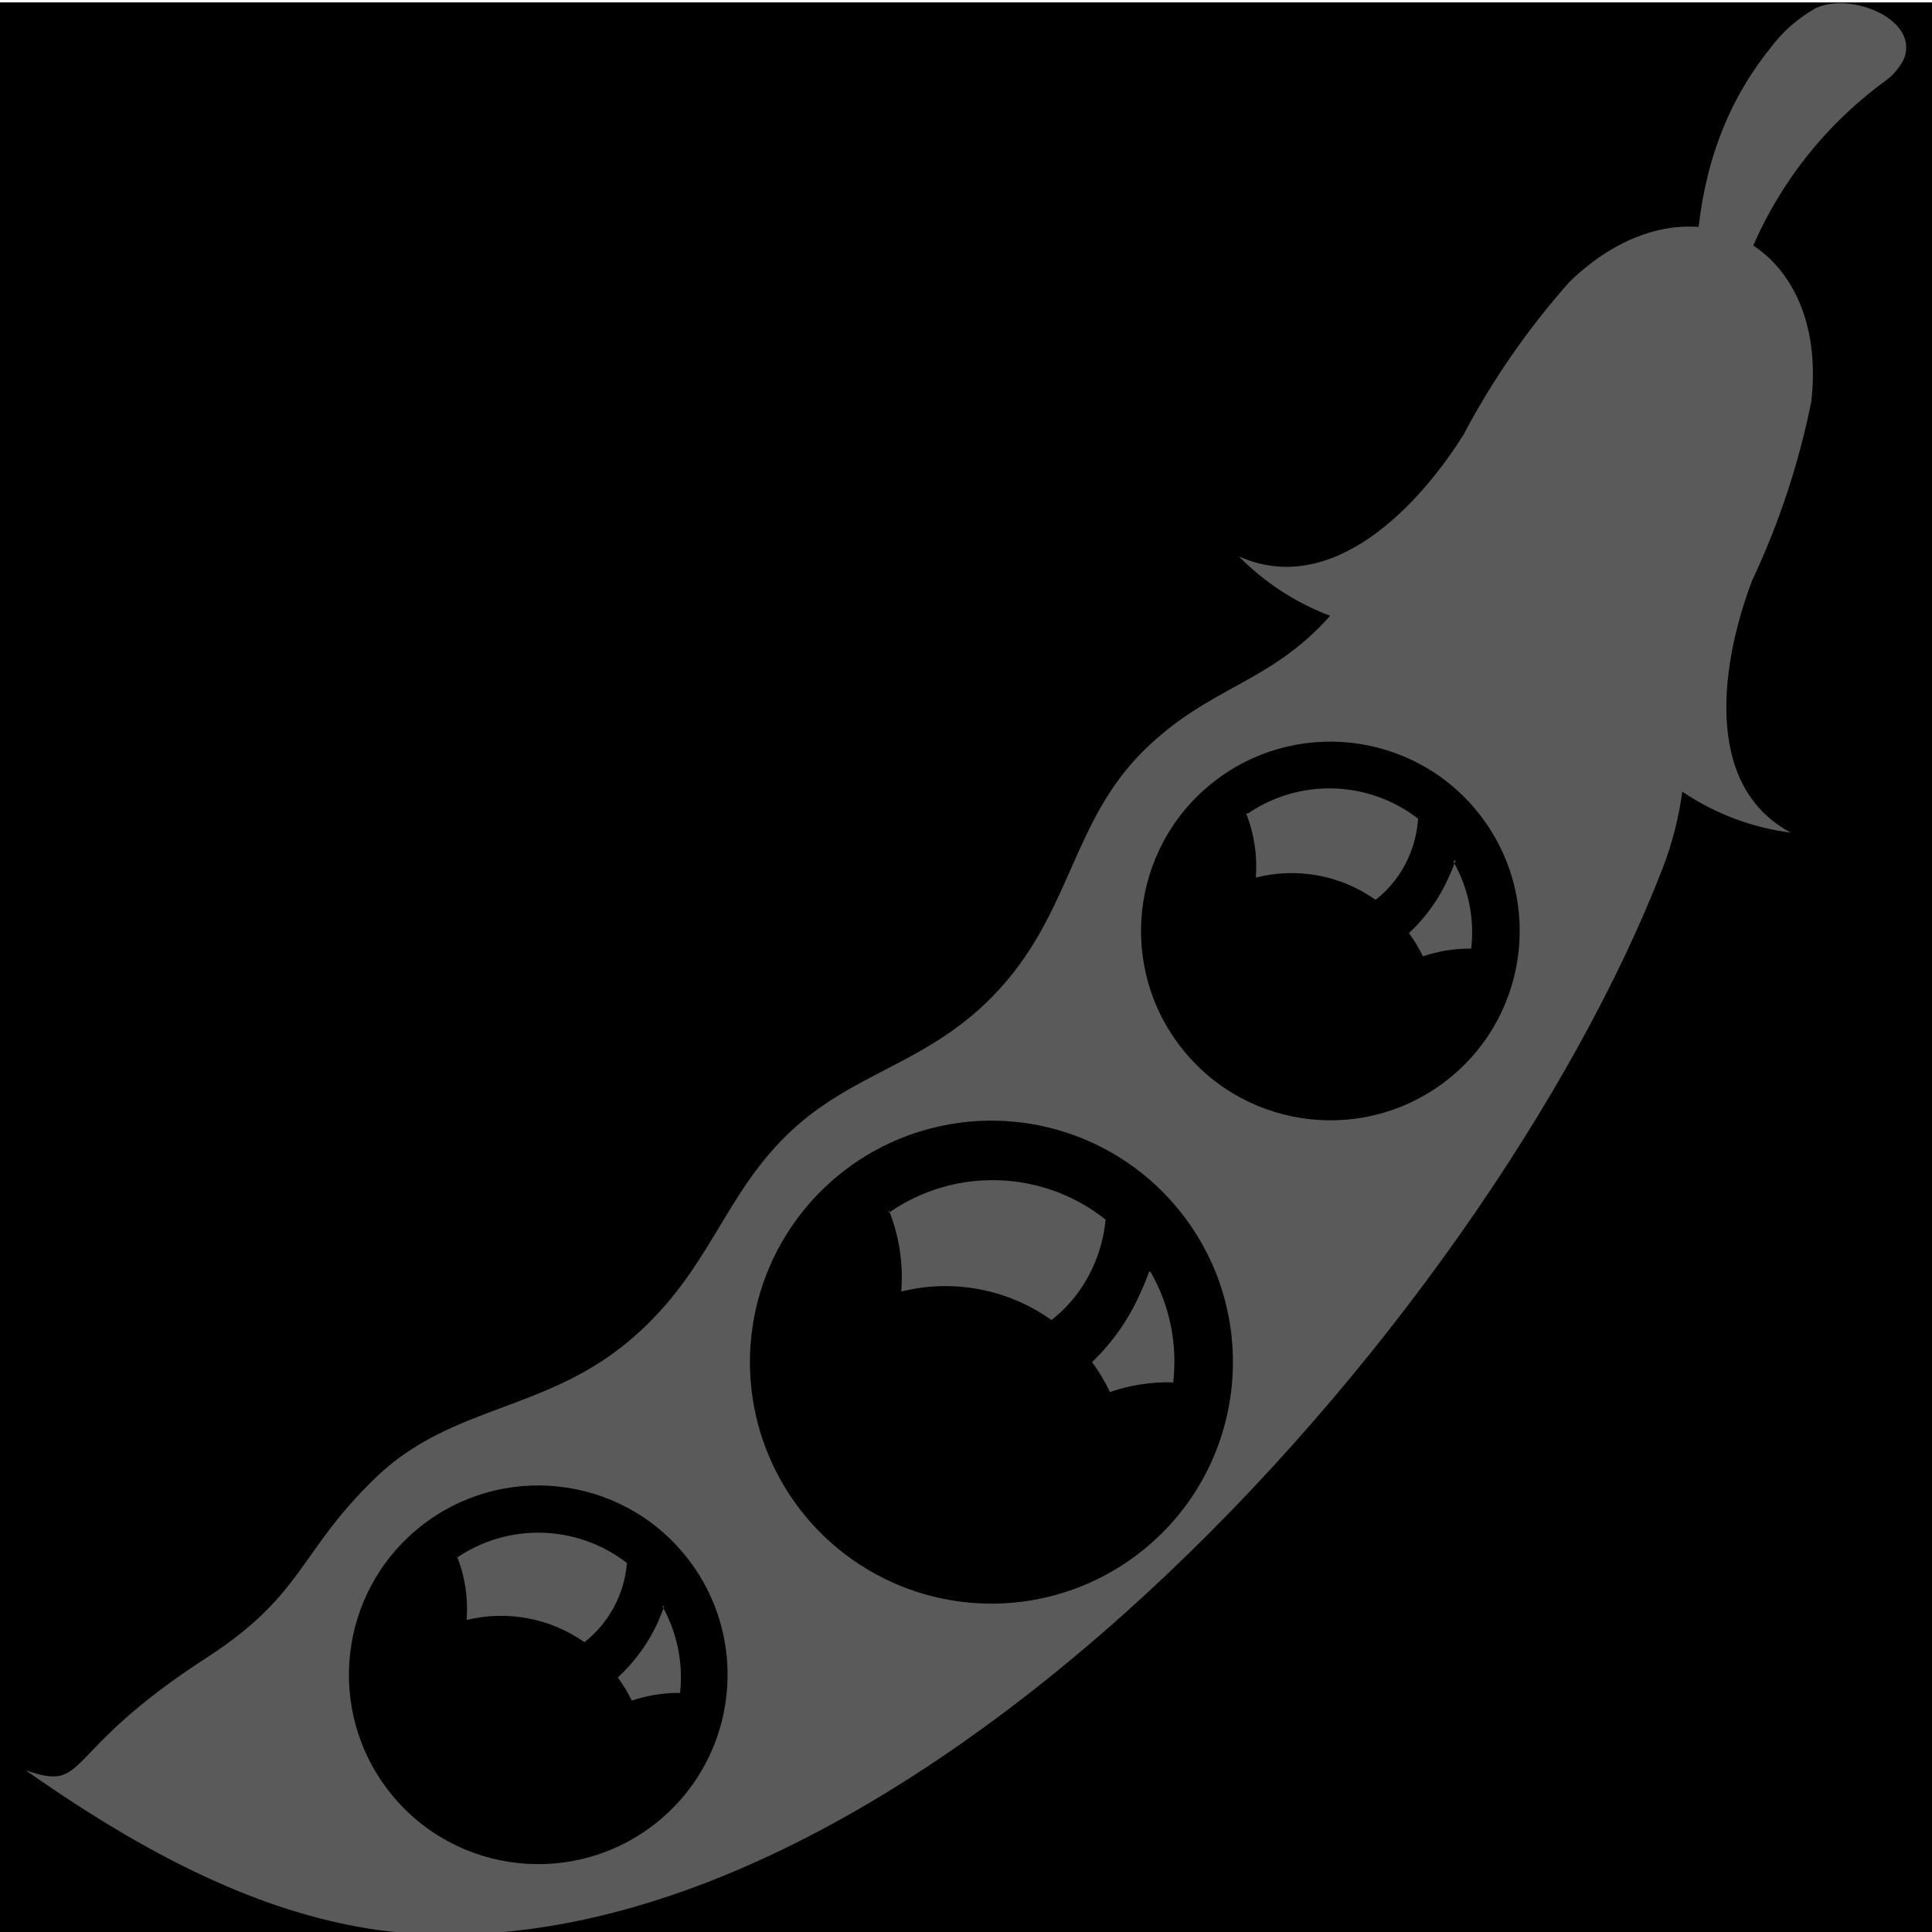
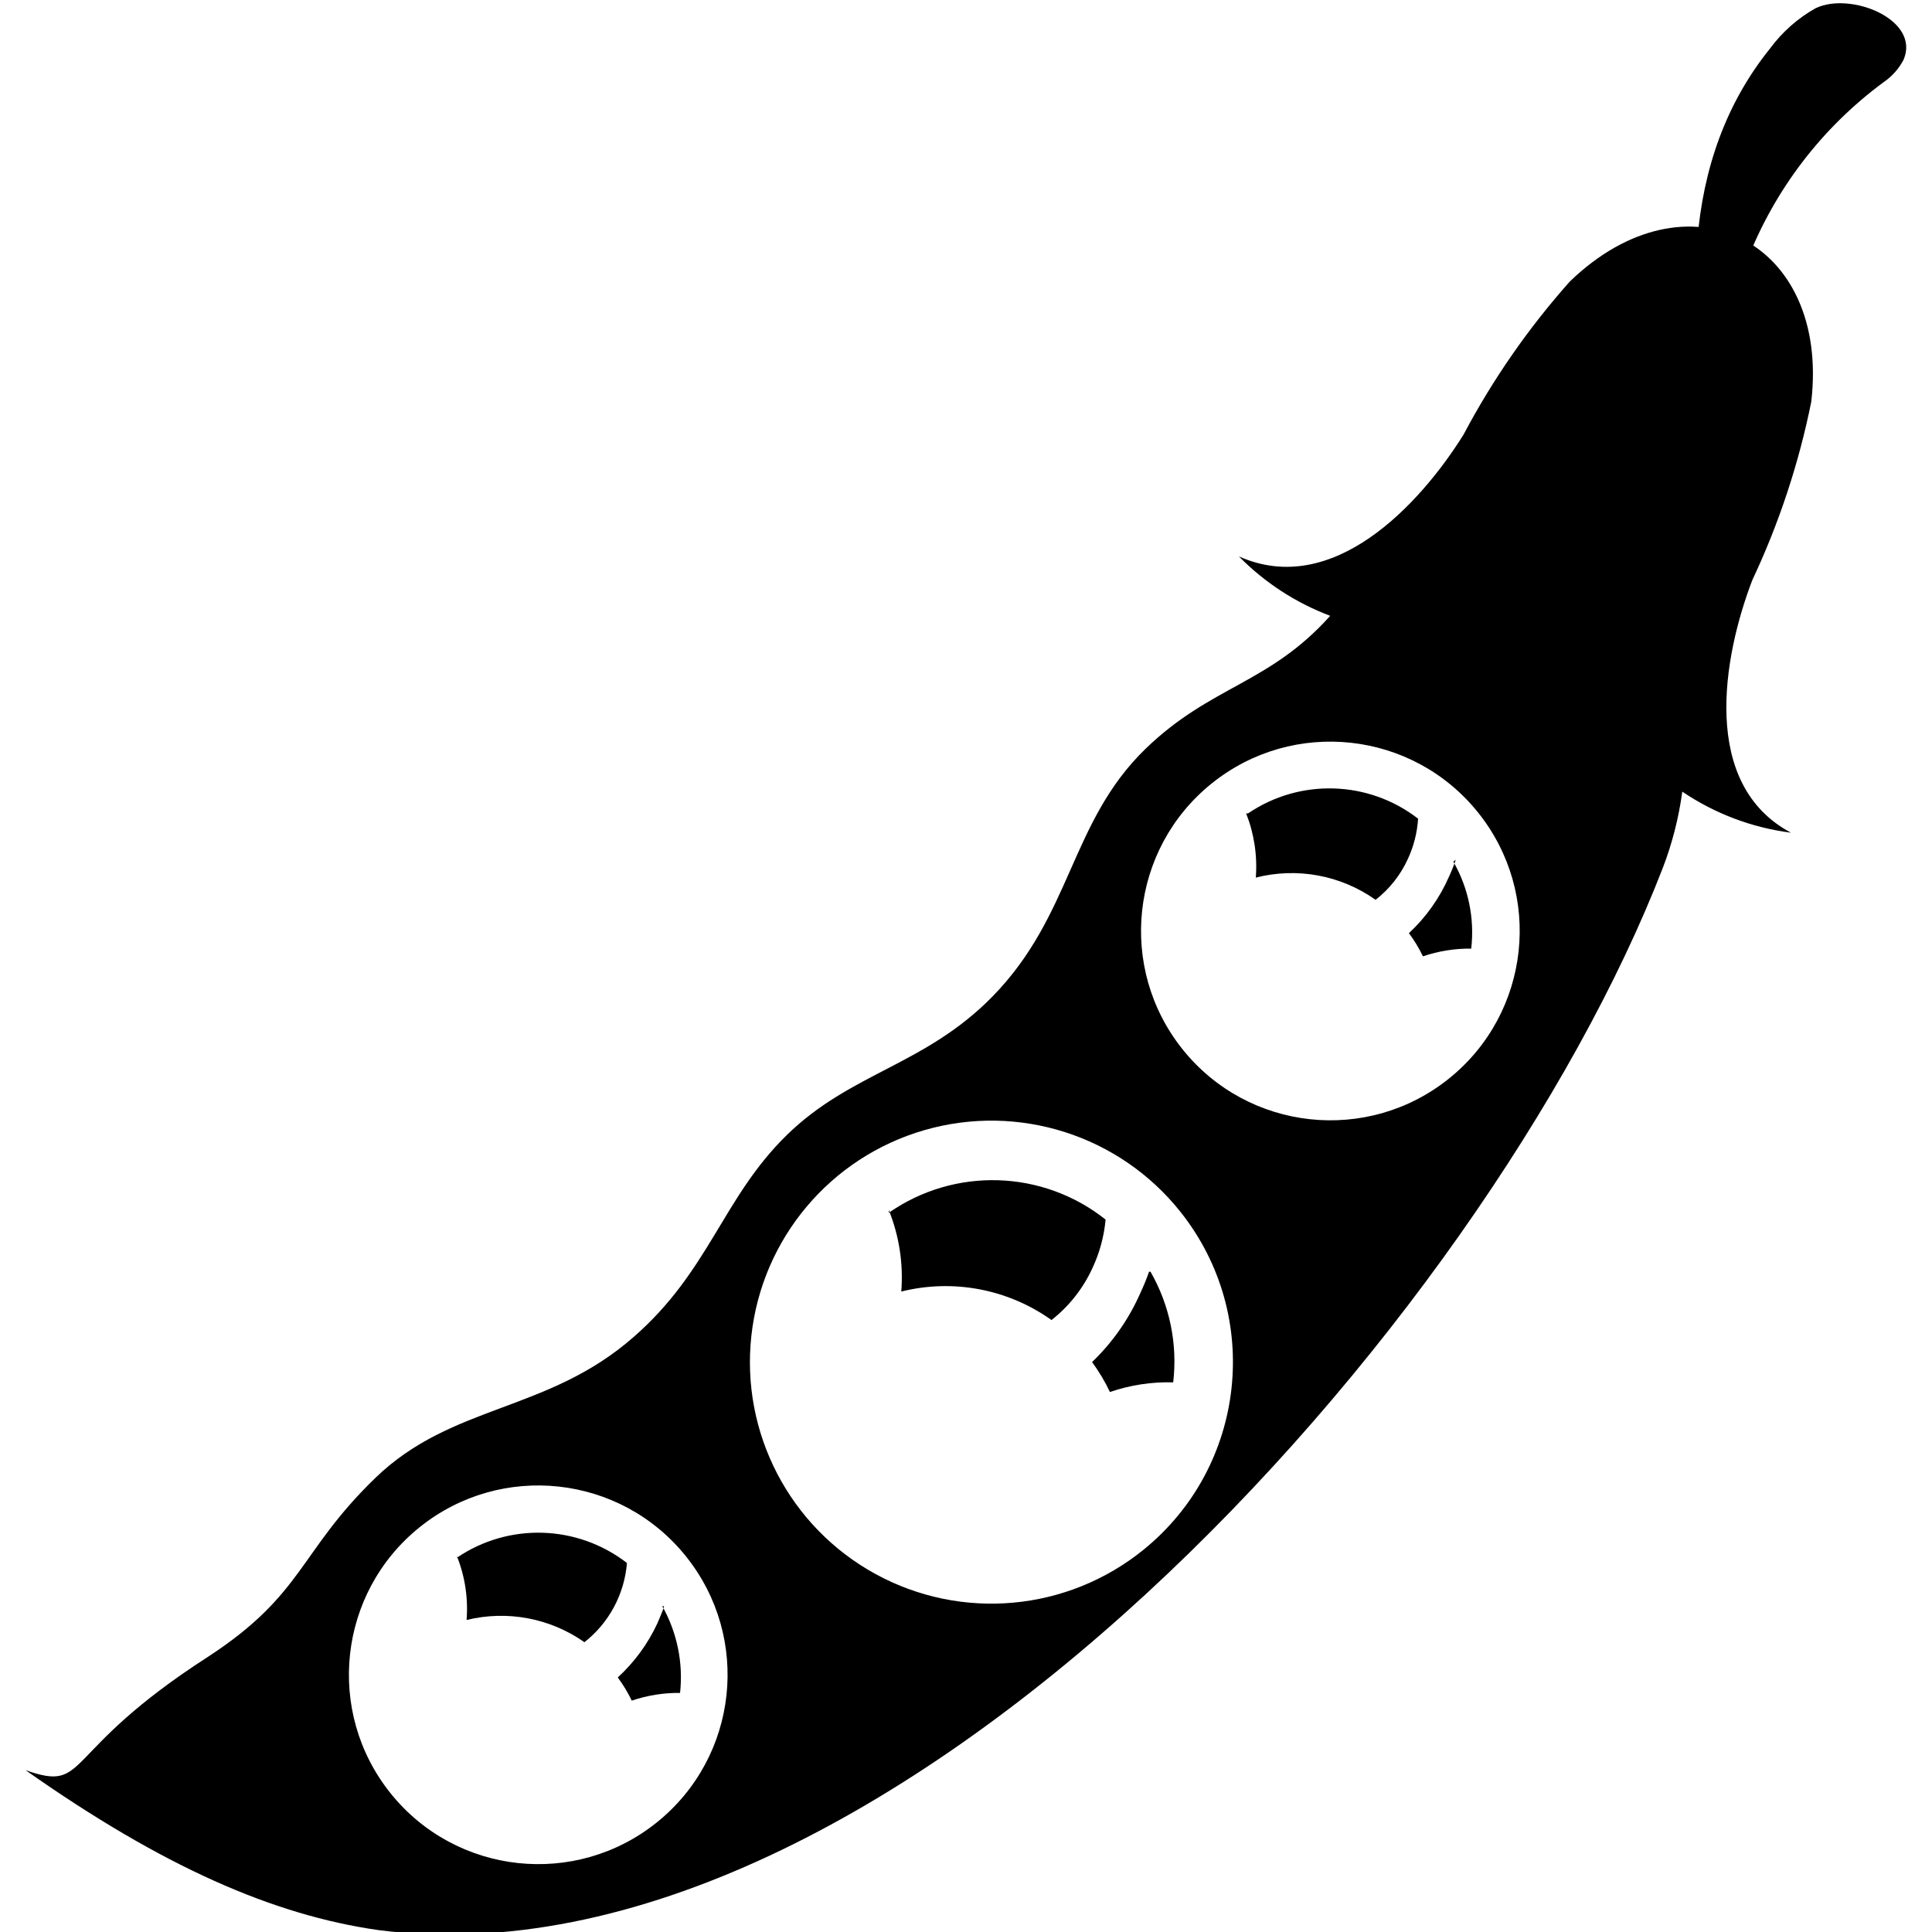
<svg xmlns="http://www.w3.org/2000/svg" id="_01" data-name="01" viewBox="0 0 40 40">
-   <defs>
-     <style>.cls-2,.cls-3{fill:#5a5a5a;}.cls-2{fill-rule:evenodd;}</style>
-   </defs>
-   <rect class="cls-1" y="0.05" width="40" height="40" />
-   <path class="cls-2" d="M35.75,10c-1-3.6-.93-6.73.9-9a3,3,0,0,1,.94-.83c.73-.35,2.18.24,1.82,1.07A1.28,1.28,0,0,1,39,1.7,8.36,8.36,0,0,0,35.75,10Z" />
-   <path class="cls-2" d="M18.4,25.11a3.76,3.76,0,0,1,4.49.14,3,3,0,0,1-.27,1,2.9,2.9,0,0,1-.85,1.08,3.78,3.78,0,0,0-3.11-.59,3.73,3.73,0,0,0-.26-1.69Zm5.42,1.22a3.73,3.73,0,0,1,.47,2.29,3.72,3.72,0,0,0-1.31.2,3.82,3.82,0,0,0-.37-.62,4.47,4.47,0,0,0,1-1.43,4.55,4.55,0,0,0,.18-.44Z" />
-   <path class="cls-3" d="M37.5,8.32c.39-3.35-2.58-4.83-5-2.49A16.07,16.07,0,0,0,30.3,9c-.9,1.44-2.7,3.39-4.65,2.52a5.26,5.26,0,0,0,1.89,1.23c-1.27,1.42-2.47,1.44-3.83,2.76-1.56,1.52-1.51,3.43-3.16,5.12-1.4,1.43-2.93,1.57-4.26,2.87s-1.6,2.81-3.17,4.18c-1.79,1.57-3.76,1.38-5.35,2.92S6.3,33,4.31,34.3c-3.11,2-2.44,2.82-3.78,2.35,2.84,2,5.13,3,7.3,3.31,10.55,1.36,22.95-12.56,26.6-22a7,7,0,0,0,.4-1.57,5.19,5.19,0,0,0,2.25.85c-1.88-1-1.41-3.64-.8-5.23A16.17,16.17,0,0,0,37.5,8.32ZM13.6,37.73a3.92,3.92,0,1,1,.6-5.51A3.92,3.92,0,0,1,13.6,37.73Zm10.07-5.64a5,5,0,1,1,.77-7A5,5,0,0,1,23.67,32.09ZM30,22.33a3.92,3.92,0,1,1,.6-5.51A3.92,3.92,0,0,1,30,22.33Z" />
-   <path class="cls-2" d="M9.46,32.25a3,3,0,0,1,3.52.11A2.32,2.32,0,0,1,12.1,34a3,3,0,0,0-2.44-.46,2.93,2.93,0,0,0-.2-1.32Zm4.25,1a3,3,0,0,1,.37,1.8,3,3,0,0,0-1,.16,2.91,2.91,0,0,0-.29-.48,3.54,3.54,0,0,0,.82-1.12c.05-.12.1-.23.14-.35Z" />
-   <path class="cls-2" d="M25.84,16.84a3,3,0,0,1,3.52.11,2.33,2.33,0,0,1-.21.83,2.26,2.26,0,0,1-.67.85A3,3,0,0,0,26,18.17a3,3,0,0,0-.2-1.33Zm4.25,1a2.94,2.94,0,0,1,.37,1.8,3,3,0,0,0-1,.16,2.85,2.85,0,0,0-.29-.48A3.52,3.52,0,0,0,30,18.15a3.34,3.34,0,0,0,.14-.35Z" />
+   <path d="M35.75,10c-1-3.6-.93-6.73.9-9a3,3,0,0,1,.94-.83c.73-.35,2.18.24,1.82,1.07A1.28,1.28,0,0,1,39,1.7,8.36,8.36,0,0,0,35.75,10Z" class="fill-p fr-evenodd" />
+   <path d="M18.4,25.11a3.76,3.76,0,0,1,4.49.14,3,3,0,0,1-.27,1,2.9,2.9,0,0,1-.85,1.08,3.78,3.78,0,0,0-3.11-.59,3.73,3.73,0,0,0-.26-1.69Zm5.42,1.22a3.73,3.73,0,0,1,.47,2.29,3.72,3.72,0,0,0-1.31.2,3.82,3.82,0,0,0-.37-.62,4.47,4.47,0,0,0,1-1.43,4.55,4.55,0,0,0,.18-.44Z" class="fill-p fr-evenodd" />
+   <path d="M37.5,8.32c.39-3.35-2.58-4.83-5-2.49A16.07,16.07,0,0,0,30.3,9c-.9,1.44-2.7,3.39-4.65,2.52a5.26,5.26,0,0,0,1.89,1.23c-1.27,1.42-2.47,1.44-3.83,2.76-1.56,1.52-1.51,3.43-3.16,5.12-1.4,1.43-2.93,1.57-4.26,2.87s-1.6,2.81-3.17,4.18c-1.79,1.57-3.76,1.38-5.35,2.92S6.3,33,4.31,34.3c-3.11,2-2.44,2.82-3.78,2.35,2.84,2,5.13,3,7.3,3.31,10.55,1.36,22.95-12.56,26.6-22a7,7,0,0,0,.4-1.57,5.19,5.19,0,0,0,2.25.85c-1.88-1-1.41-3.64-.8-5.23A16.17,16.17,0,0,0,37.5,8.32ZM13.6,37.73a3.92,3.92,0,1,1,.6-5.51A3.92,3.92,0,0,1,13.6,37.73Zm10.07-5.64a5,5,0,1,1,.77-7A5,5,0,0,1,23.67,32.09ZM30,22.33a3.92,3.92,0,1,1,.6-5.51A3.92,3.92,0,0,1,30,22.33Z" class="fill-p" />
+   <path d="M9.46,32.25a3,3,0,0,1,3.52.11A2.32,2.32,0,0,1,12.1,34a3,3,0,0,0-2.44-.46,2.93,2.93,0,0,0-.2-1.32Zm4.25,1a3,3,0,0,1,.37,1.8,3,3,0,0,0-1,.16,2.91,2.91,0,0,0-.29-.48,3.54,3.54,0,0,0,.82-1.12c.05-.12.1-.23.14-.35Z" class="fill-p fr-evenodd" />
+   <path d="M25.84,16.84a3,3,0,0,1,3.52.11,2.33,2.33,0,0,1-.21.83,2.26,2.26,0,0,1-.67.85A3,3,0,0,0,26,18.17a3,3,0,0,0-.2-1.33Zm4.25,1a2.94,2.94,0,0,1,.37,1.8,3,3,0,0,0-1,.16,2.85,2.85,0,0,0-.29-.48A3.52,3.52,0,0,0,30,18.15a3.34,3.34,0,0,0,.14-.35Z" class="fill-p fr-evenodd" />
</svg>
